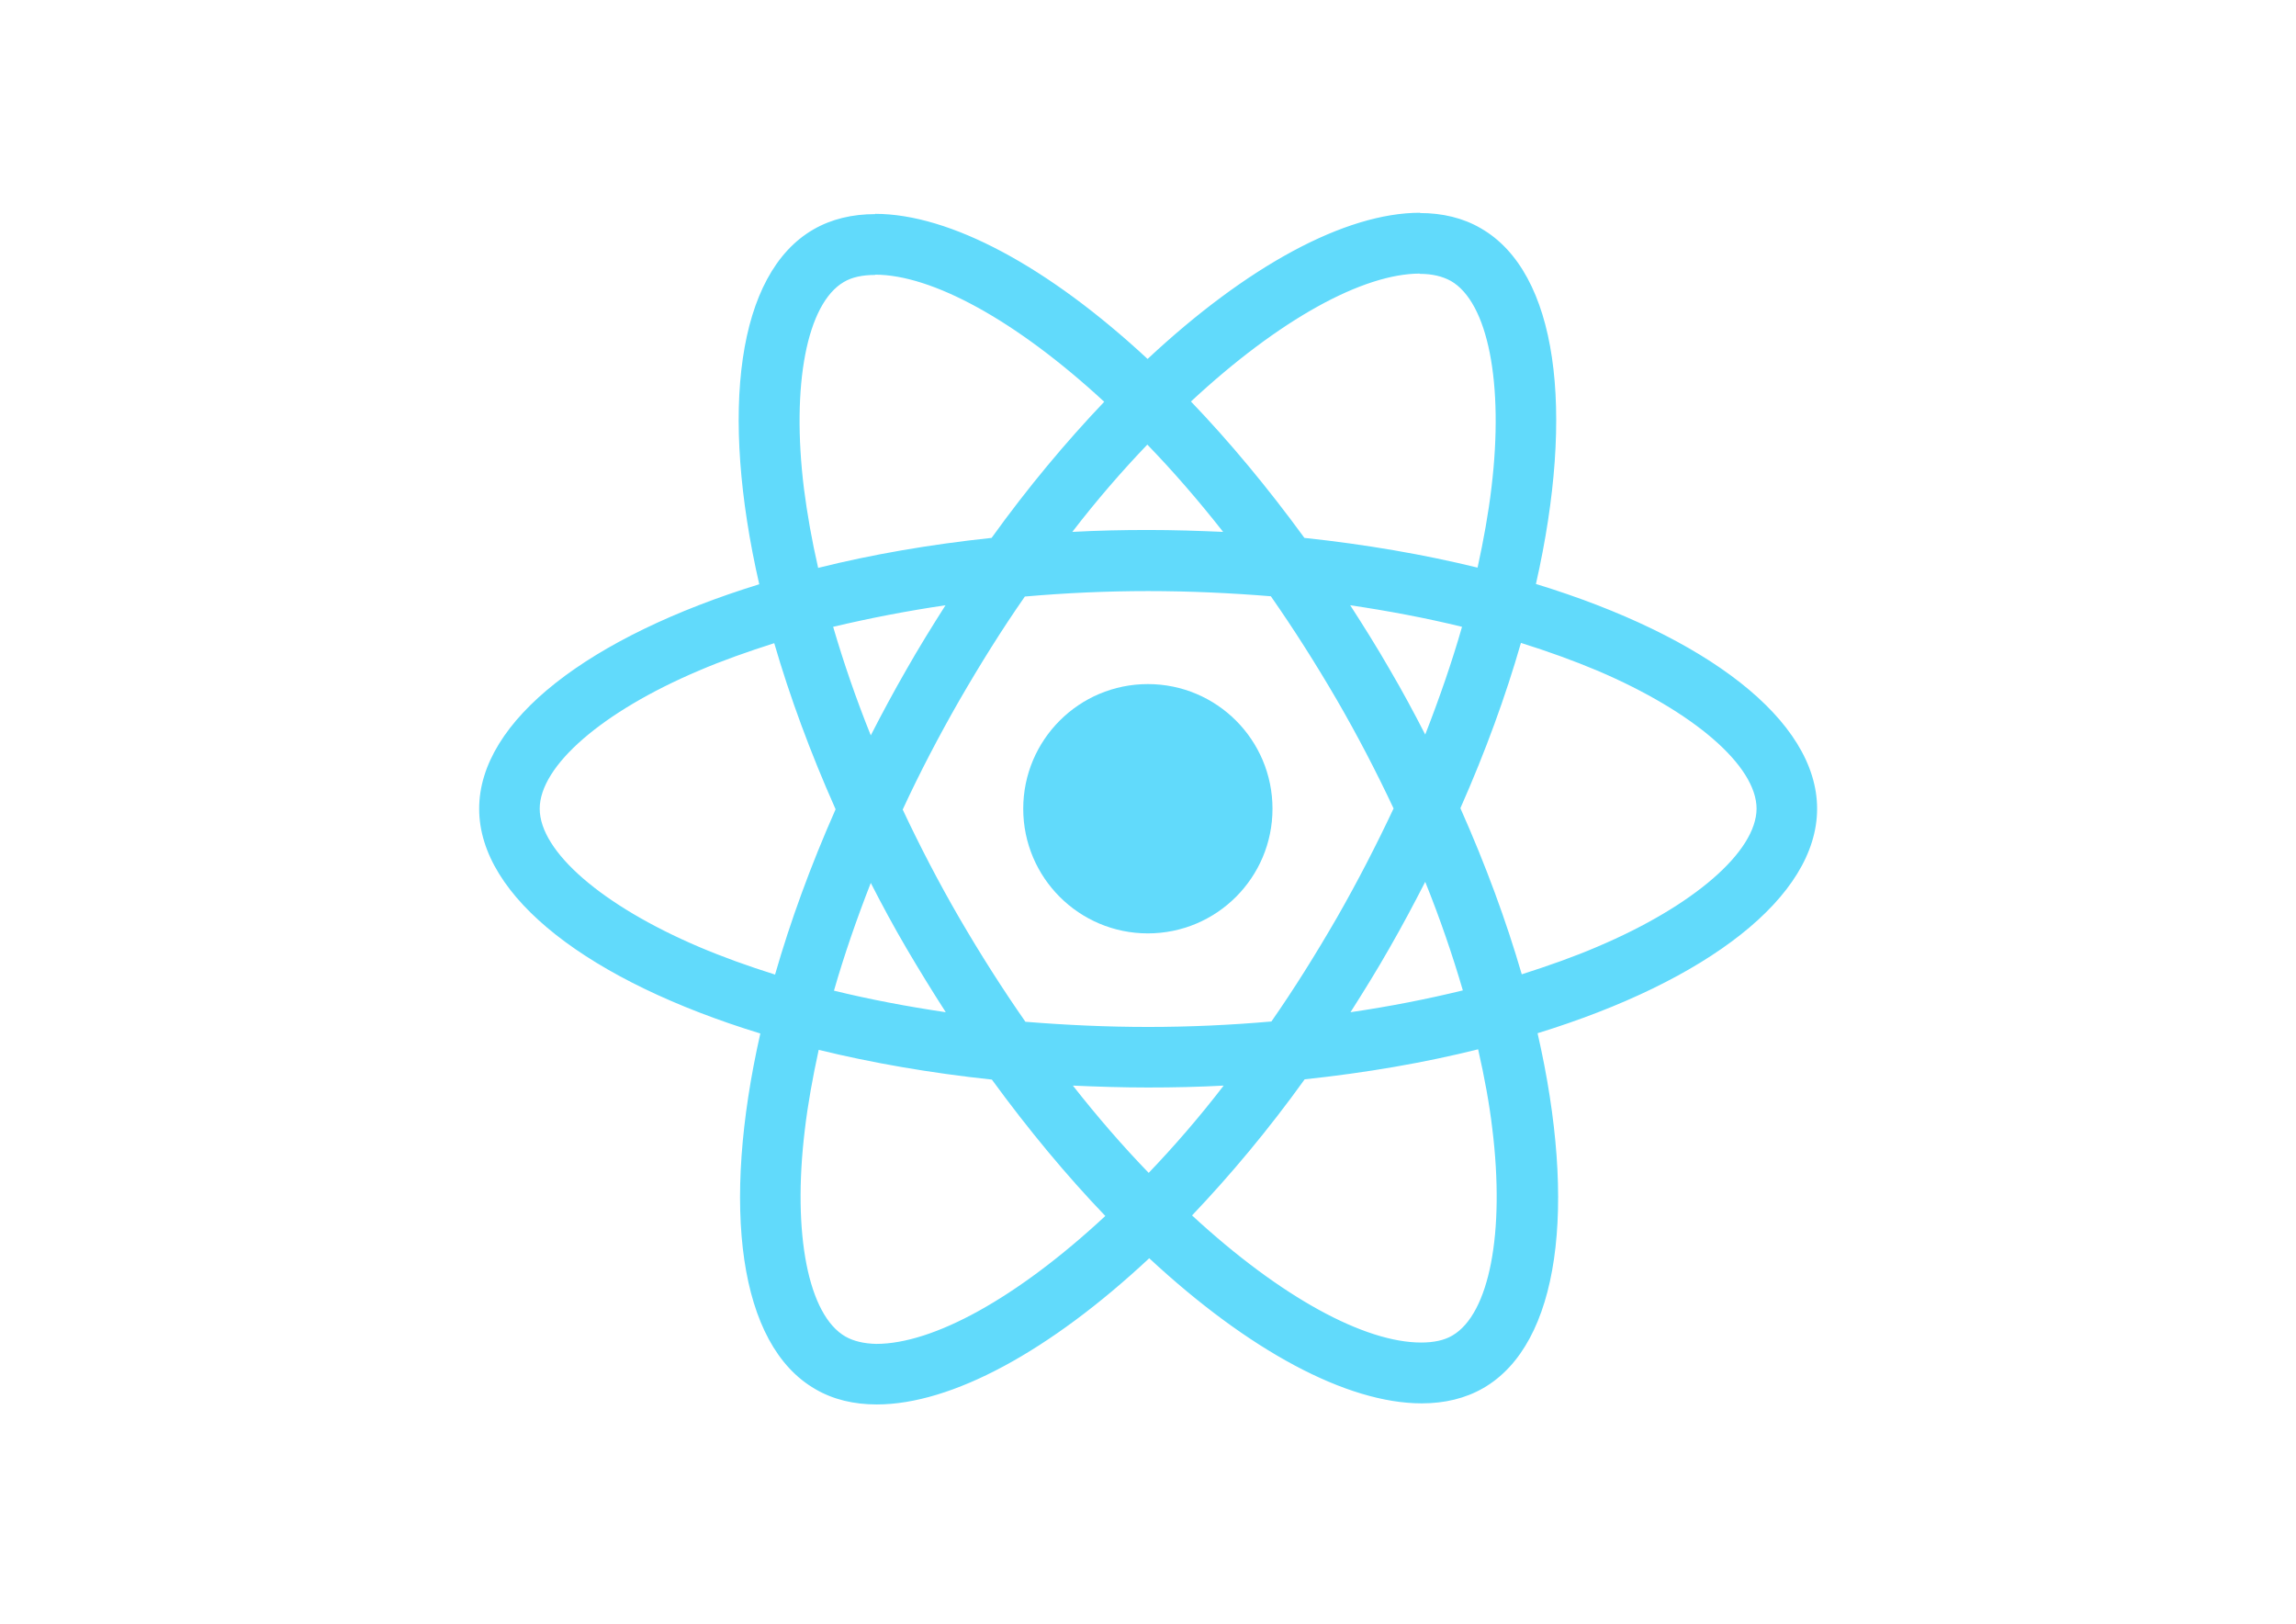
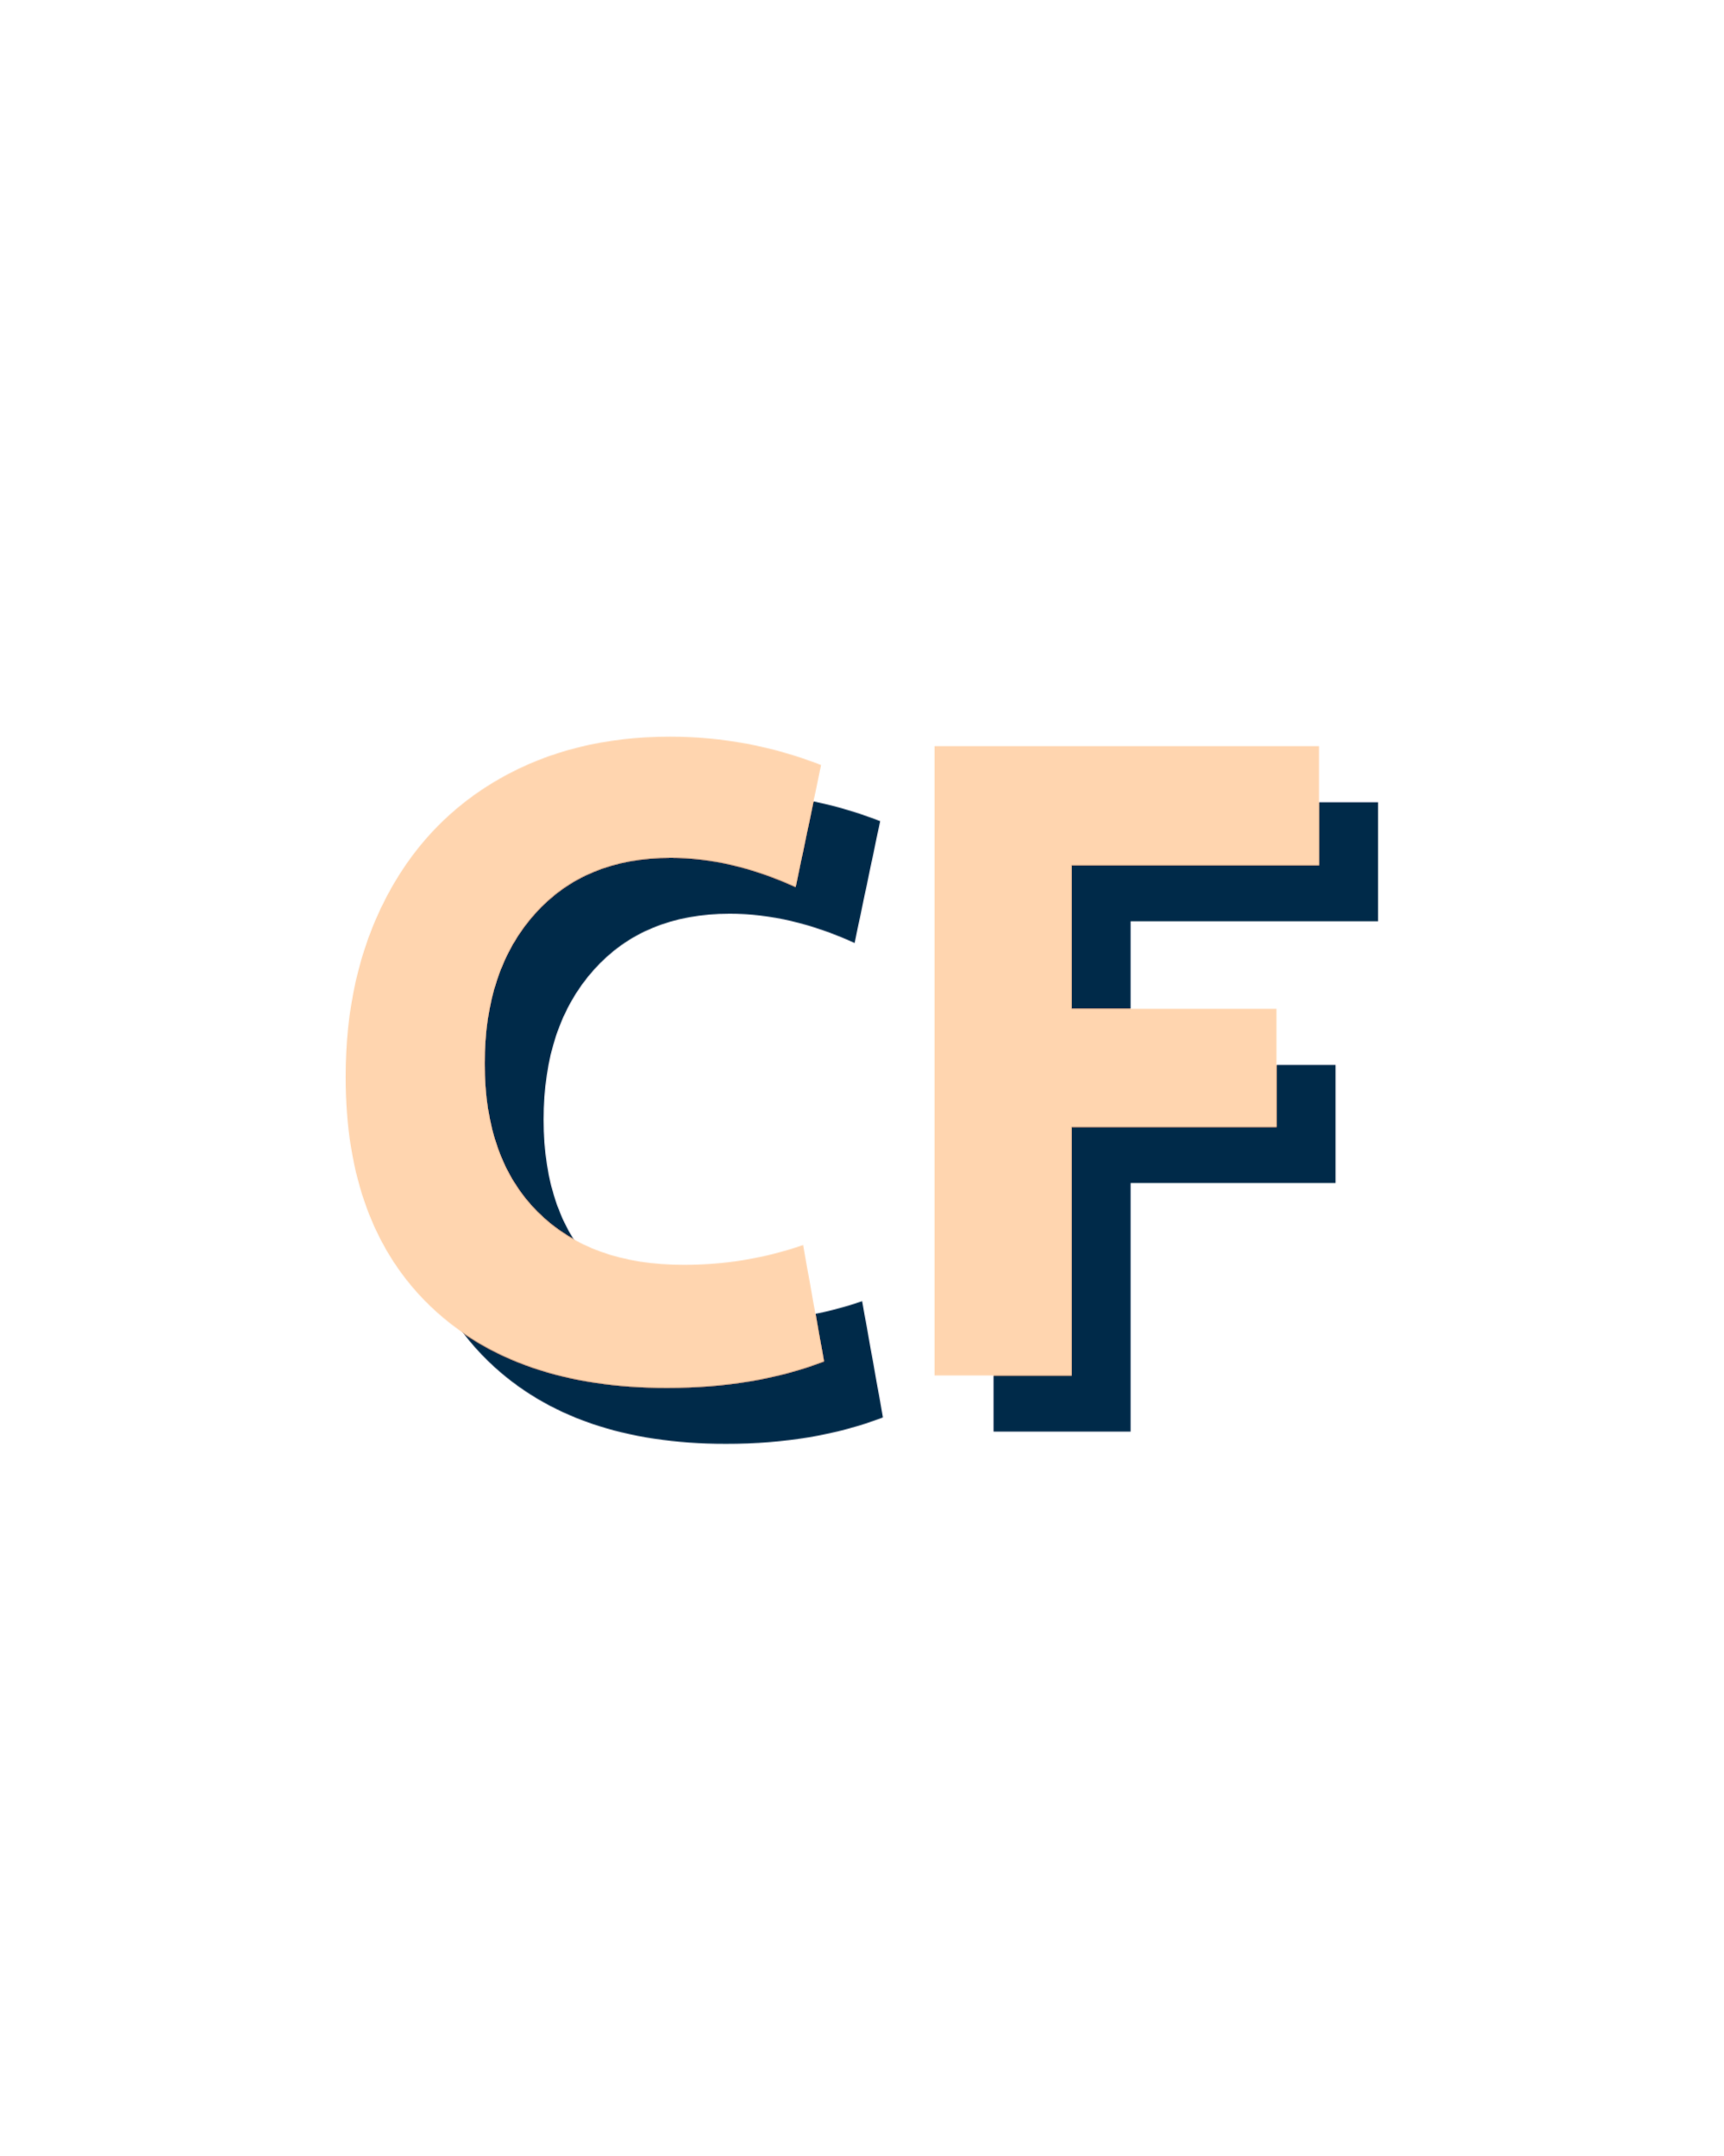
- <svg xmlns="http://www.w3.org/2000/svg" viewBox="0 0 841.9 595.3">
-   <g fill="#61DAFB">
-     <path d="M666.3 296.5c0-32.5-40.7-63.3-103.1-82.4 14.4-63.6 8-114.2-20.2-130.4-6.5-3.8-14.1-5.6-22.4-5.6v22.3c4.6 0 8.3.9 11.4 2.6 13.6 7.8 19.5 37.5 14.9 75.7-1.1 9.4-2.9 19.3-5.1 29.4-19.6-4.8-41-8.5-63.5-10.9-13.5-18.5-27.5-35.3-41.6-50 32.6-30.3 63.2-46.9 84-46.9V78c-27.5 0-63.5 19.6-99.9 53.6-36.4-33.8-72.4-53.2-99.9-53.2v22.3c20.7 0 51.4 16.5 84 46.6-14 14.7-28 31.4-41.3 49.9-22.6 2.4-44 6.1-63.6 11-2.3-10-4-19.7-5.2-29-4.7-38.2 1.1-67.9 14.6-75.8 3-1.8 6.9-2.6 11.5-2.6V78.5c-8.4 0-16 1.8-22.6 5.6-28.1 16.2-34.4 66.7-19.9 130.1-62.2 19.2-102.7 49.9-102.7 82.3 0 32.5 40.7 63.3 103.1 82.4-14.4 63.6-8 114.2 20.2 130.4 6.5 3.8 14.1 5.6 22.5 5.6 27.5 0 63.5-19.6 99.9-53.6 36.4 33.8 72.4 53.2 99.9 53.2 8.4 0 16-1.8 22.6-5.6 28.1-16.2 34.4-66.7 19.9-130.1 62-19.1 102.5-49.9 102.5-82.3zm-130.2-66.7c-3.7 12.9-8.3 26.2-13.5 39.5-4.1-8-8.4-16-13.1-24-4.6-8-9.5-15.8-14.4-23.4 14.2 2.1 27.9 4.7 41 7.9zm-45.8 106.5c-7.8 13.5-15.8 26.3-24.1 38.2-14.9 1.3-30 2-45.2 2-15.1 0-30.2-.7-45-1.9-8.3-11.9-16.4-24.6-24.2-38-7.6-13.1-14.5-26.4-20.8-39.8 6.2-13.4 13.2-26.8 20.7-39.9 7.8-13.5 15.8-26.3 24.1-38.2 14.9-1.3 30-2 45.2-2 15.1 0 30.2.7 45 1.9 8.3 11.9 16.4 24.6 24.2 38 7.6 13.1 14.5 26.4 20.8 39.8-6.3 13.4-13.2 26.8-20.7 39.9zm32.3-13c5.4 13.4 10 26.8 13.8 39.8-13.1 3.2-26.9 5.9-41.2 8 4.9-7.7 9.8-15.6 14.4-23.7 4.6-8 8.9-16.1 13-24.1zM421.2 430c-9.3-9.6-18.6-20.3-27.8-32 9 .4 18.2.7 27.5.7 9.4 0 18.7-.2 27.8-.7-9 11.7-18.3 22.4-27.5 32zm-74.4-58.9c-14.2-2.1-27.9-4.7-41-7.9 3.7-12.9 8.3-26.2 13.5-39.5 4.1 8 8.4 16 13.1 24 4.7 8 9.5 15.8 14.4 23.4zM420.7 163c9.3 9.6 18.6 20.3 27.8 32-9-.4-18.2-.7-27.5-.7-9.4 0-18.7.2-27.8.7 9-11.7 18.3-22.4 27.5-32zm-74 58.9c-4.9 7.7-9.8 15.6-14.4 23.7-4.6 8-8.9 16-13 24-5.4-13.4-10-26.8-13.8-39.8 13.1-3.1 26.9-5.8 41.2-7.9zm-90.5 125.2c-35.4-15.1-58.3-34.9-58.3-50.6 0-15.7 22.9-35.6 58.3-50.6 8.6-3.7 18-7 27.7-10.1 5.7 19.6 13.2 40 22.5 60.9-9.2 20.8-16.6 41.1-22.2 60.6-9.9-3.1-19.3-6.5-28-10.2zM310 490c-13.6-7.8-19.5-37.5-14.9-75.7 1.1-9.4 2.9-19.3 5.1-29.4 19.6 4.8 41 8.5 63.5 10.9 13.5 18.5 27.5 35.3 41.6 50-32.6 30.3-63.2 46.9-84 46.9-4.5-.1-8.3-1-11.3-2.7zm237.2-76.2c4.7 38.2-1.1 67.9-14.6 75.8-3 1.8-6.9 2.6-11.5 2.6-20.7 0-51.4-16.5-84-46.6 14-14.7 28-31.4 41.3-49.9 22.6-2.4 44-6.1 63.6-11 2.3 10.1 4.1 19.8 5.2 29.1zm38.5-66.7c-8.6 3.7-18 7-27.7 10.1-5.7-19.6-13.2-40-22.5-60.9 9.2-20.8 16.6-41.1 22.2-60.6 9.9 3.1 19.3 6.5 28.1 10.2 35.4 15.1 58.3 34.9 58.3 50.6-.1 15.7-23 35.6-58.4 50.6zM320.8 78.4z" />
-     <circle cx="420.9" cy="296.5" r="45.7" />
-     <path d="M520.5 78.1z" />
+ <svg xmlns="http://www.w3.org/2000/svg" width="116.73px" height="146.012px" viewBox="191.635 1.994 116.73 146.012" style="background:#596886" preserveAspectRatio="xMidYMid">
+   <defs>
+     <filter id="editing-hover" x="-100%" y="-100%" width="300%" height="300%">
+       <feFlood flood-color="#052b4a" result="flood" />
+       <feComposite operator="in" in2="SourceAlpha" in="flood" result="shadow" />
+       <feOffset dx="-2" dy="-1.9" in="SourceGraphic" result="offset-1" />
+       <feOffset dx="2" dy="1.9" in="shadow" result="offset-2" />
+       <feMerge>
+         <feMergeNode in="offset-2" />
+         <feMergeNode in="offset-1" />
+       </feMerge>
+     </filter>
+   </defs>
+   <g filter="url(#editing-hover)">
+     <g transform="translate(214.42, 97.045)">
+       <path d="M24.38 0.83L24.38 0.83Q14.14 0.83 8.38-4.67L8.38-4.67L8.38-4.67Q2.62-10.18 2.62-20.22L2.62-20.22L2.62-20.22Q2.62-27.07 5.34-32.32L5.34-32.32L5.34-32.32Q8.06-37.57 13.06-40.42L13.06-40.42L13.06-40.42Q18.05-43.26 24.58-43.26L24.58-43.26L24.58-43.26Q29.89-43.26 34.82-41.34L34.82-41.34L33.09-33.09L33.09-33.09Q28.74-35.07 24.64-35.07L24.64-35.07L24.64-35.07Q18.82-35.07 15.42-31.26L15.42-31.26L15.42-31.26Q12.03-27.46 12.03-21.12L12.03-21.12L12.03-21.12Q12.03-14.66 15.62-11.07L15.62-11.07L15.62-11.07Q19.20-7.49 25.54-7.49L25.54-7.49L25.54-7.49Q29.70-7.49 33.60-8.83L33.60-8.83L35.01-0.96L35.01-0.96Q30.34 0.83 24.38 0.83L24.38 0.83ZM42.50 0L42.50-42.62L68.54-42.62L68.54-34.56L51.78-34.56L51.78-24.83L65.66-24.83L65.66-16.83L51.78-16.83L51.78 0L42.50 0Z" fill="#ffd5af" />
+     </g>
  </g>
+   <style>text {
+   font-size: 64px;
+   font-family: Arial Black;
+   dominant-baseline: central;
+   text-anchor: middle;
+ }</style>
</svg>
